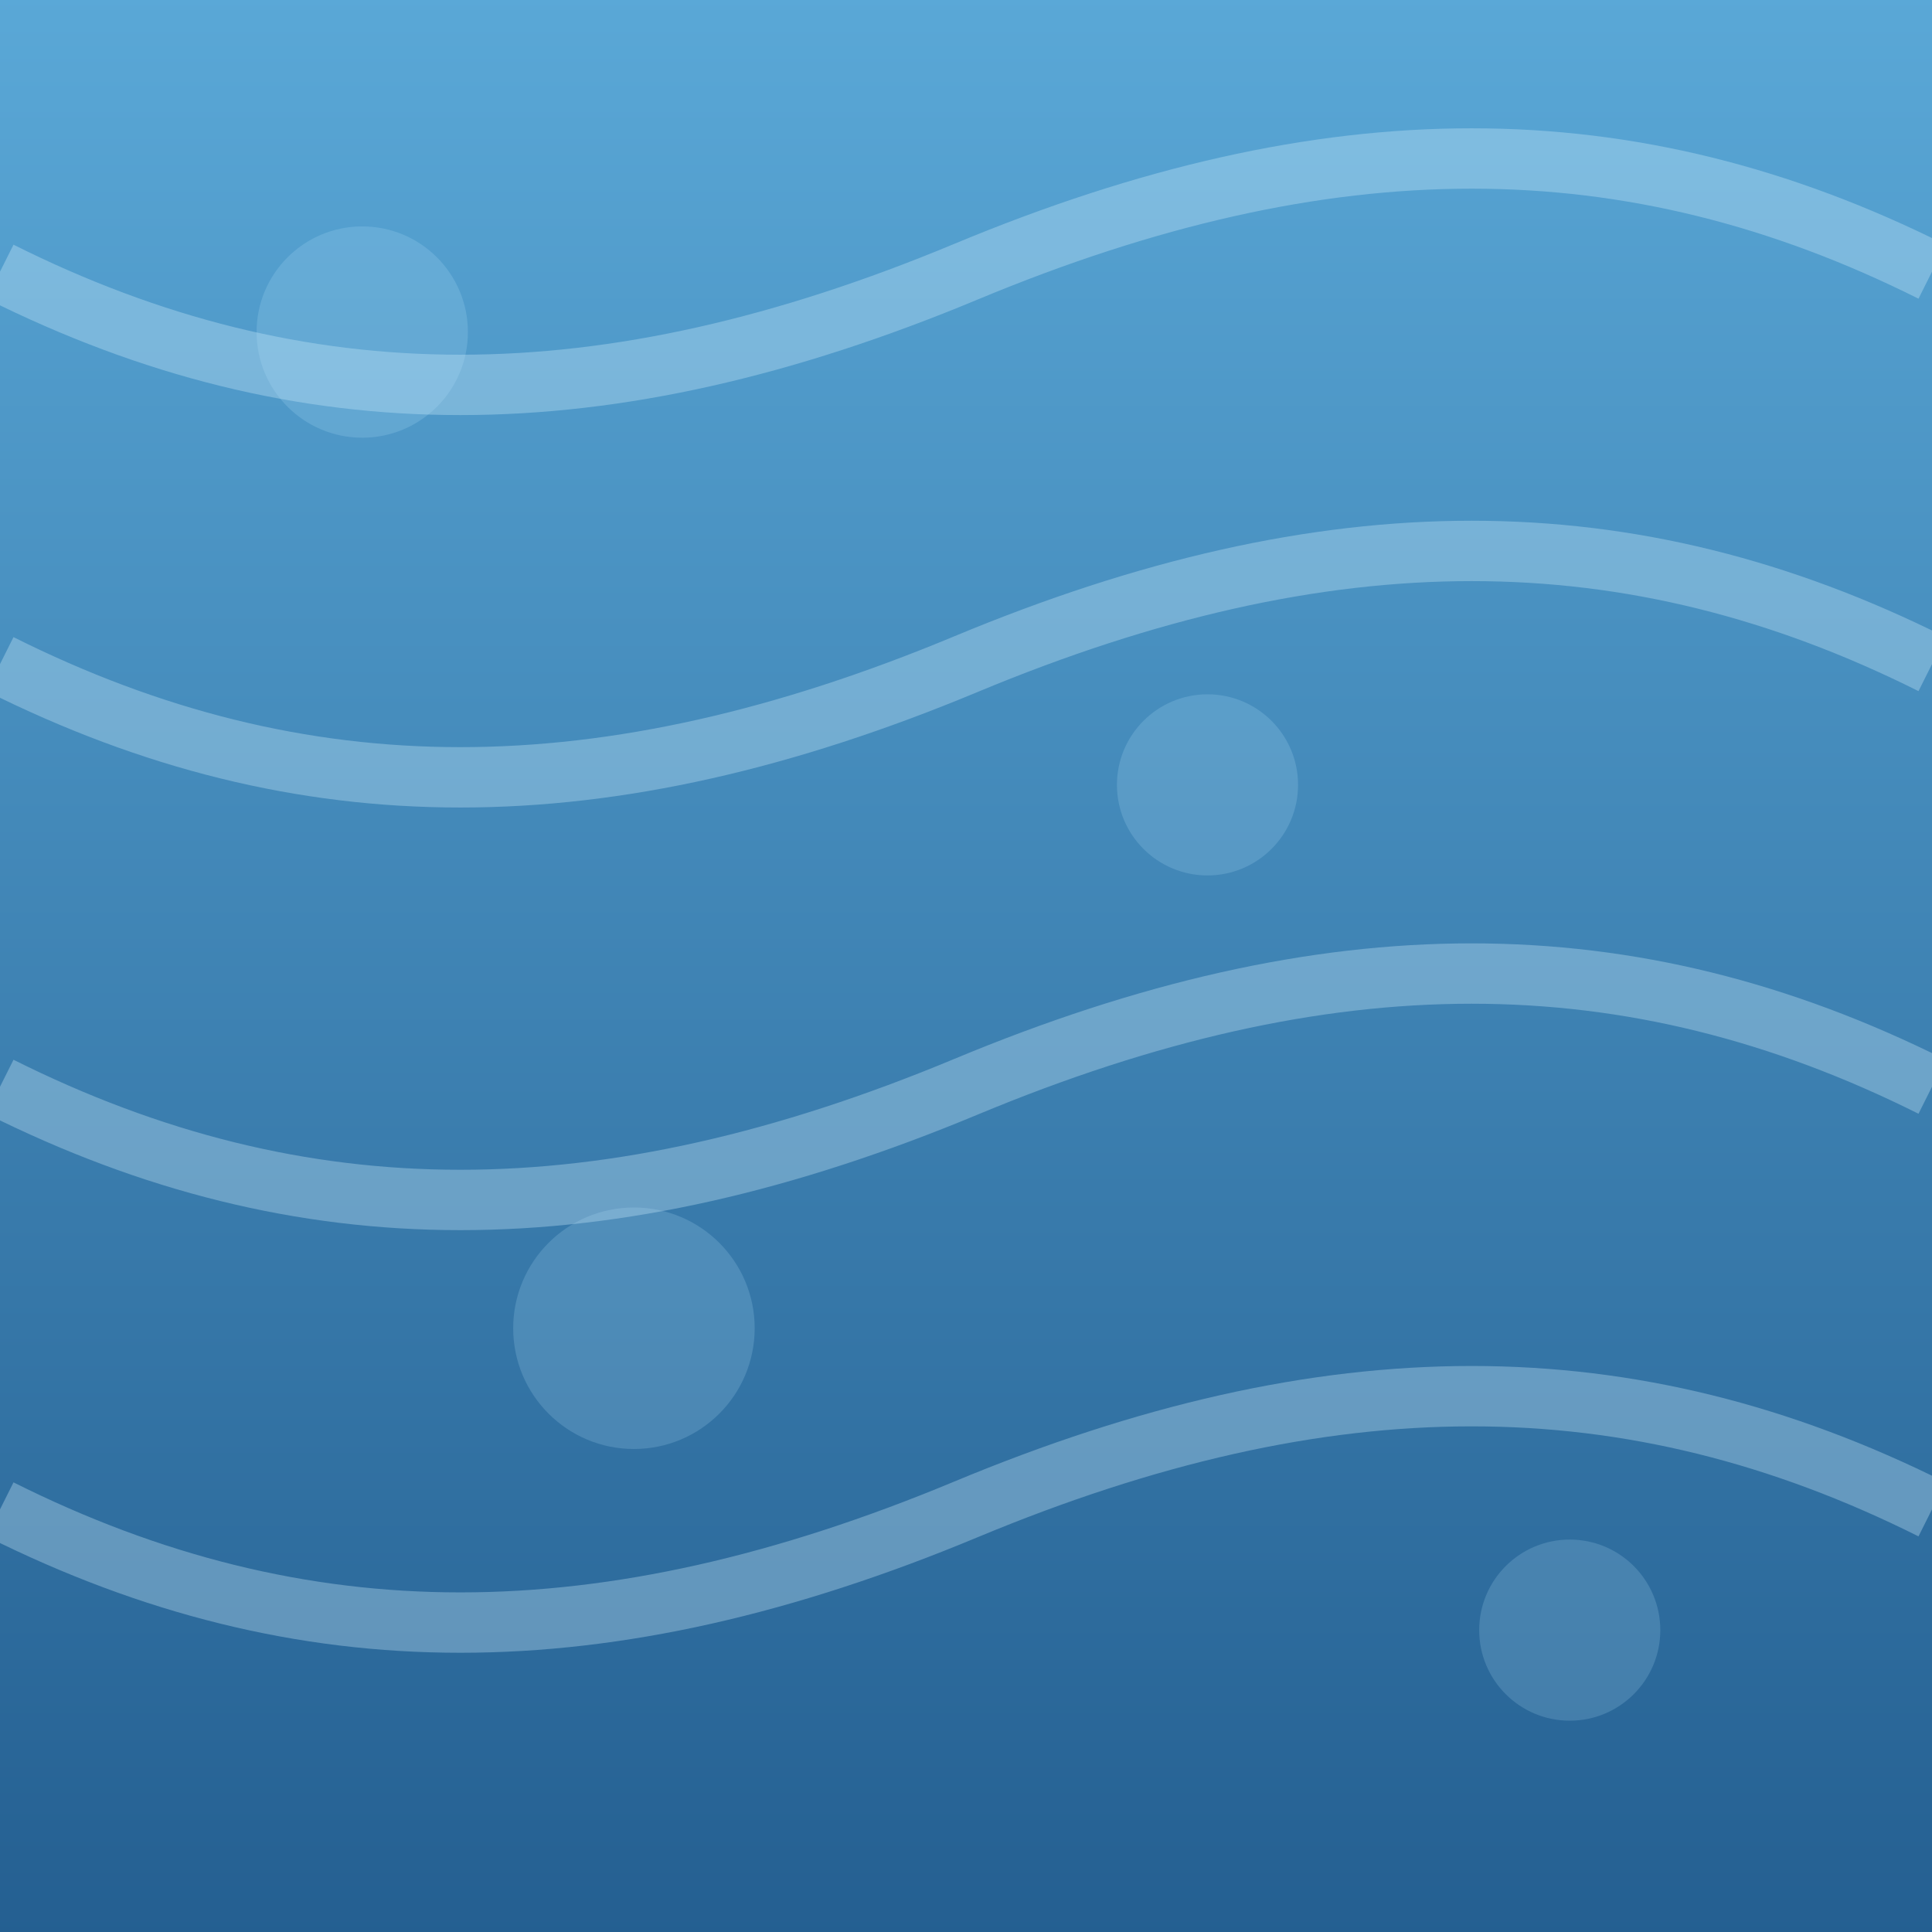
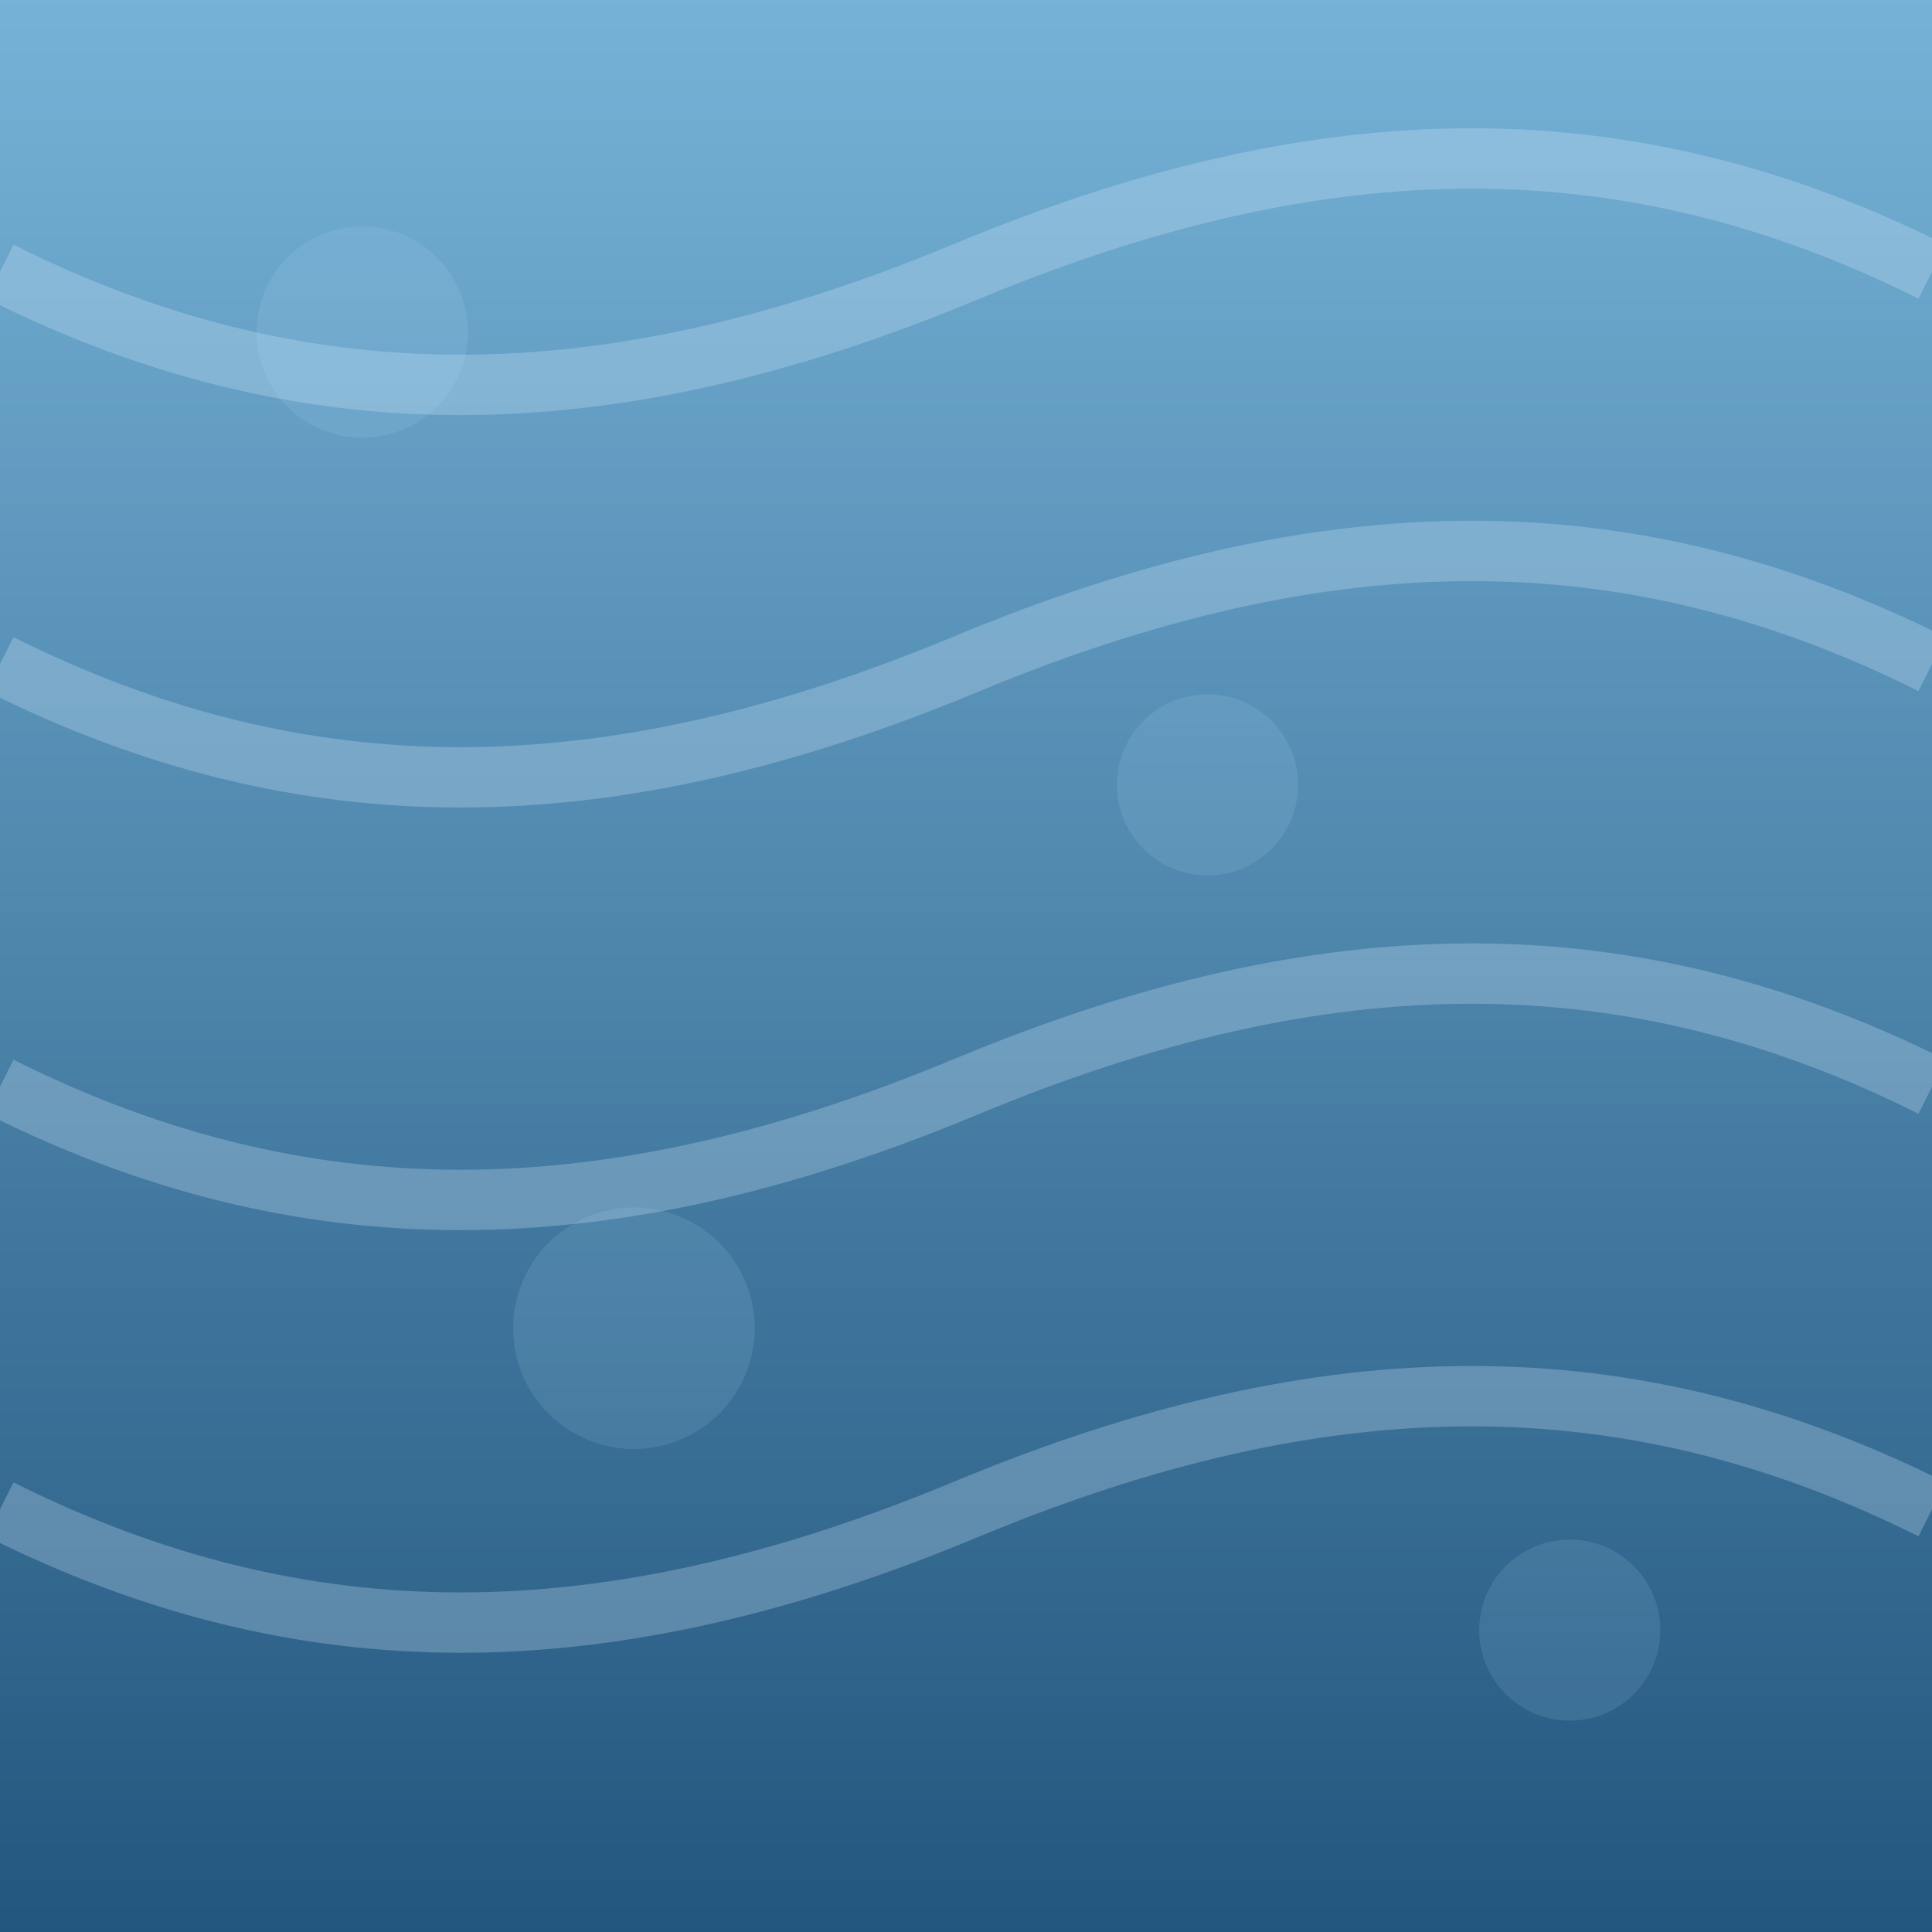
<svg xmlns="http://www.w3.org/2000/svg" width="128" height="128" viewBox="0 0 128 128">
  <defs>
    <linearGradient id="w" x1="0" y1="0" x2="0" y2="1">
-       <stop offset="0%" stop-color="#5aa8d7" />
-       <stop offset="100%" stop-color="#245f91" />
+       <stop offset="0%" stop-color="#76b2d7" />
+       <stop offset="100%" stop-color="#23567e" />
    </linearGradient>
  </defs>
  <rect width="128" height="128" fill="url(#w)" />
-   <g stroke="#d7f1ff" stroke-width="4" opacity="0.32" fill="none">
+   <g stroke="#dcefff" stroke-width="4" opacity="0.26" fill="none">
    <path d="M0 18c20 10 40 10 64 0s44-10 64 0" />
    <path d="M0 44c20 10 40 10 64 0s44-10 64 0" />
    <path d="M0 72c20 10 40 10 64 0s44-10 64 0" />
    <path d="M0 100c20 10 40 10 64 0s44-10 64 0" />
  </g>
-   <g fill="#bce7ff" opacity="0.18">
+   <g fill="#bce7ff" opacity="0.12">
    <circle cx="24" cy="22" r="7" />
    <circle cx="80" cy="52" r="6" />
    <circle cx="42" cy="88" r="8" />
    <circle cx="104" cy="108" r="6" />
  </g>
</svg>
